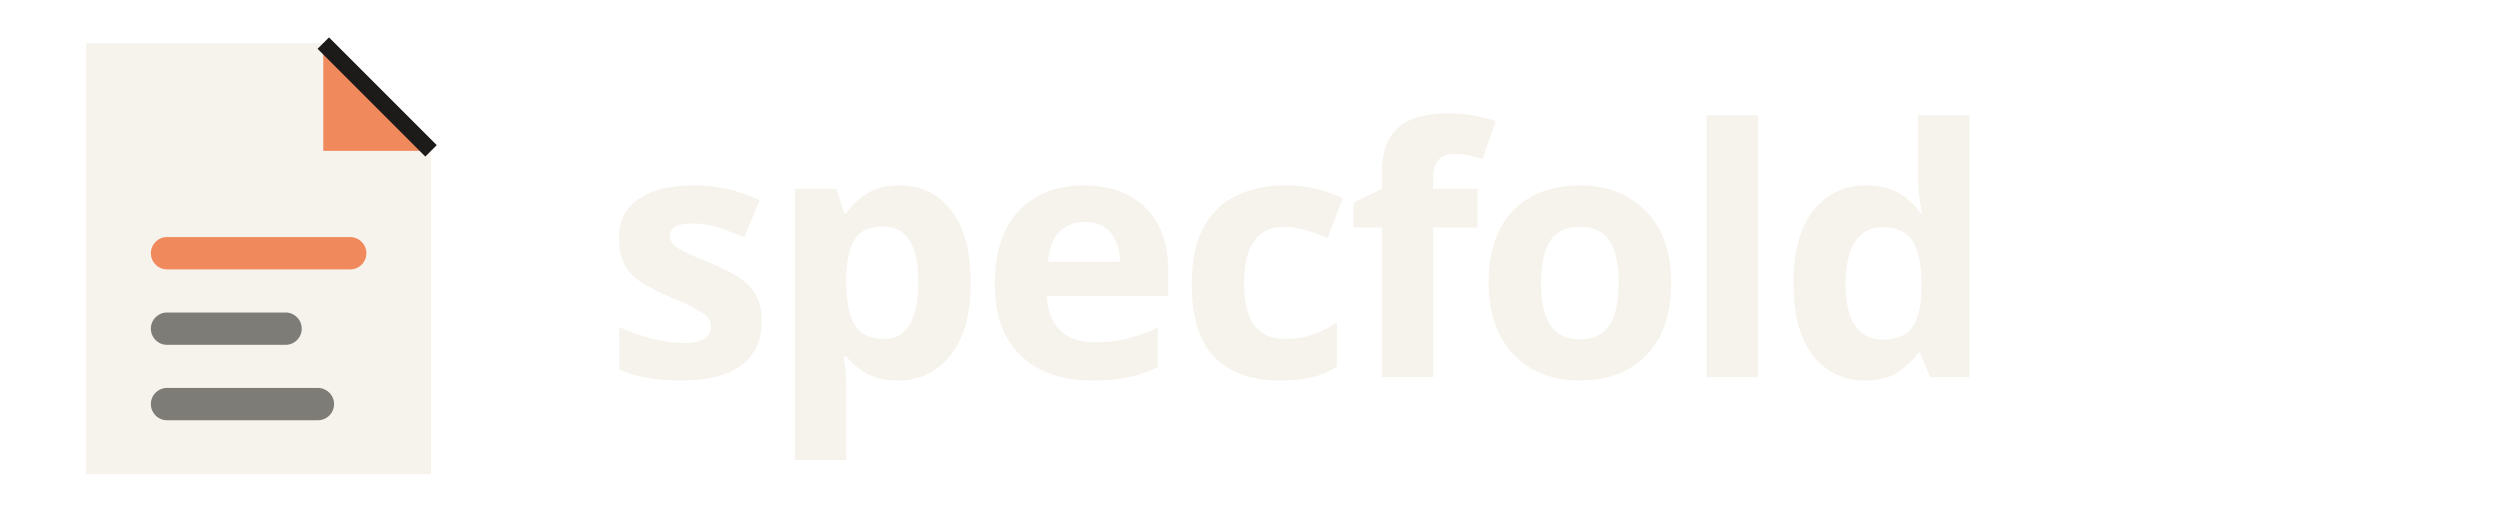
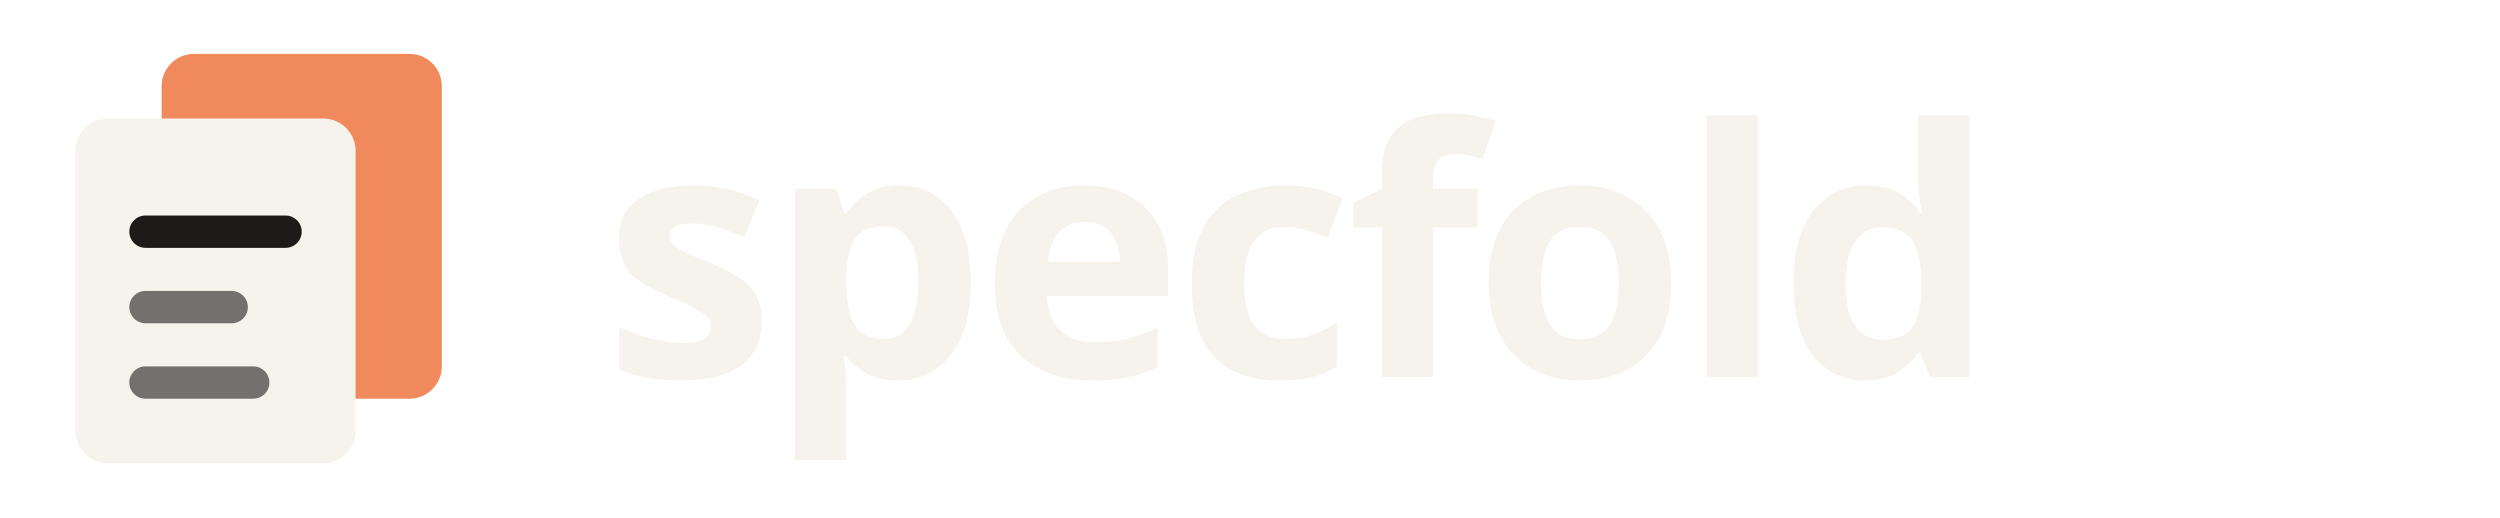
<svg xmlns="http://www.w3.org/2000/svg" width="232" height="48" viewBox="0 0 232 48" role="img" aria-label="Specfold">
-   <path d="M8 4h22l10 10v30H8z" fill="#F6F3EC" />
-   <path d="M30 4v10h10z" fill="#F08A5D" />
-   <path d="M30 4l10 10" stroke="#1C1B19" stroke-width="1.5" />
-   <rect x="14" y="22" width="20" height="3" rx="1.5" fill="#F08A5D" />
-   <rect x="14" y="29" width="14" height="3" rx="1.5" fill="#1C1B19" fill-opacity=".55" />
-   <rect x="14" y="36" width="17" height="3" rx="1.5" fill="#1C1B19" fill-opacity=".55" />
+   <rect x="15" y="5" width="26" height="32" rx="3" fill="#F08A5D" />
+   <rect x="7" y="11" width="26" height="32" rx="3" fill="#F6F3EC" />
+   <rect x="12" y="20" width="16" height="3" rx="1.5" fill="#1C1B19" />
+   <rect x="12" y="27" width="11" height="3" rx="1.5" fill="#1C1B19" fill-opacity=".6" />
+   <rect x="12" y="34" width="13" height="3" rx="1.5" fill="#1C1B19" fill-opacity=".6" />
  <text x="56" y="35" fill="#F6F3EC" font-family="'IBM Plex Sans', system-ui, sans-serif" font-size="32" font-weight="700" letter-spacing="-0.64">specfold</text>
</svg>
